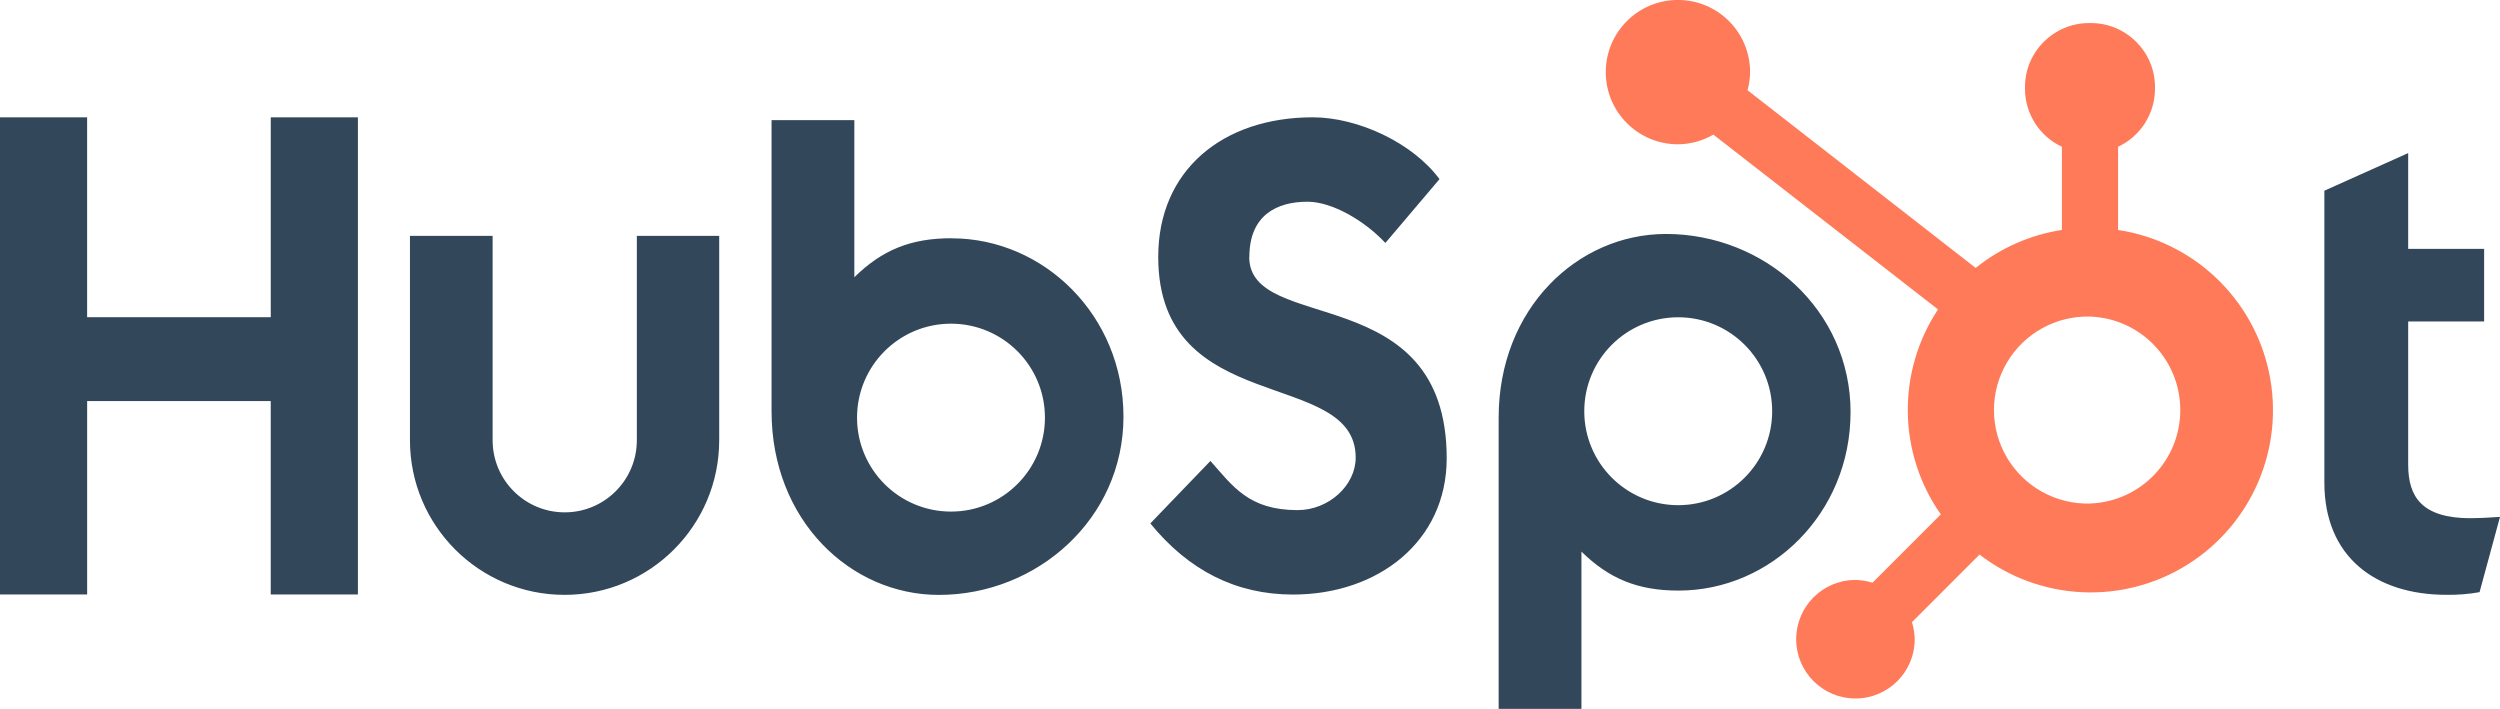
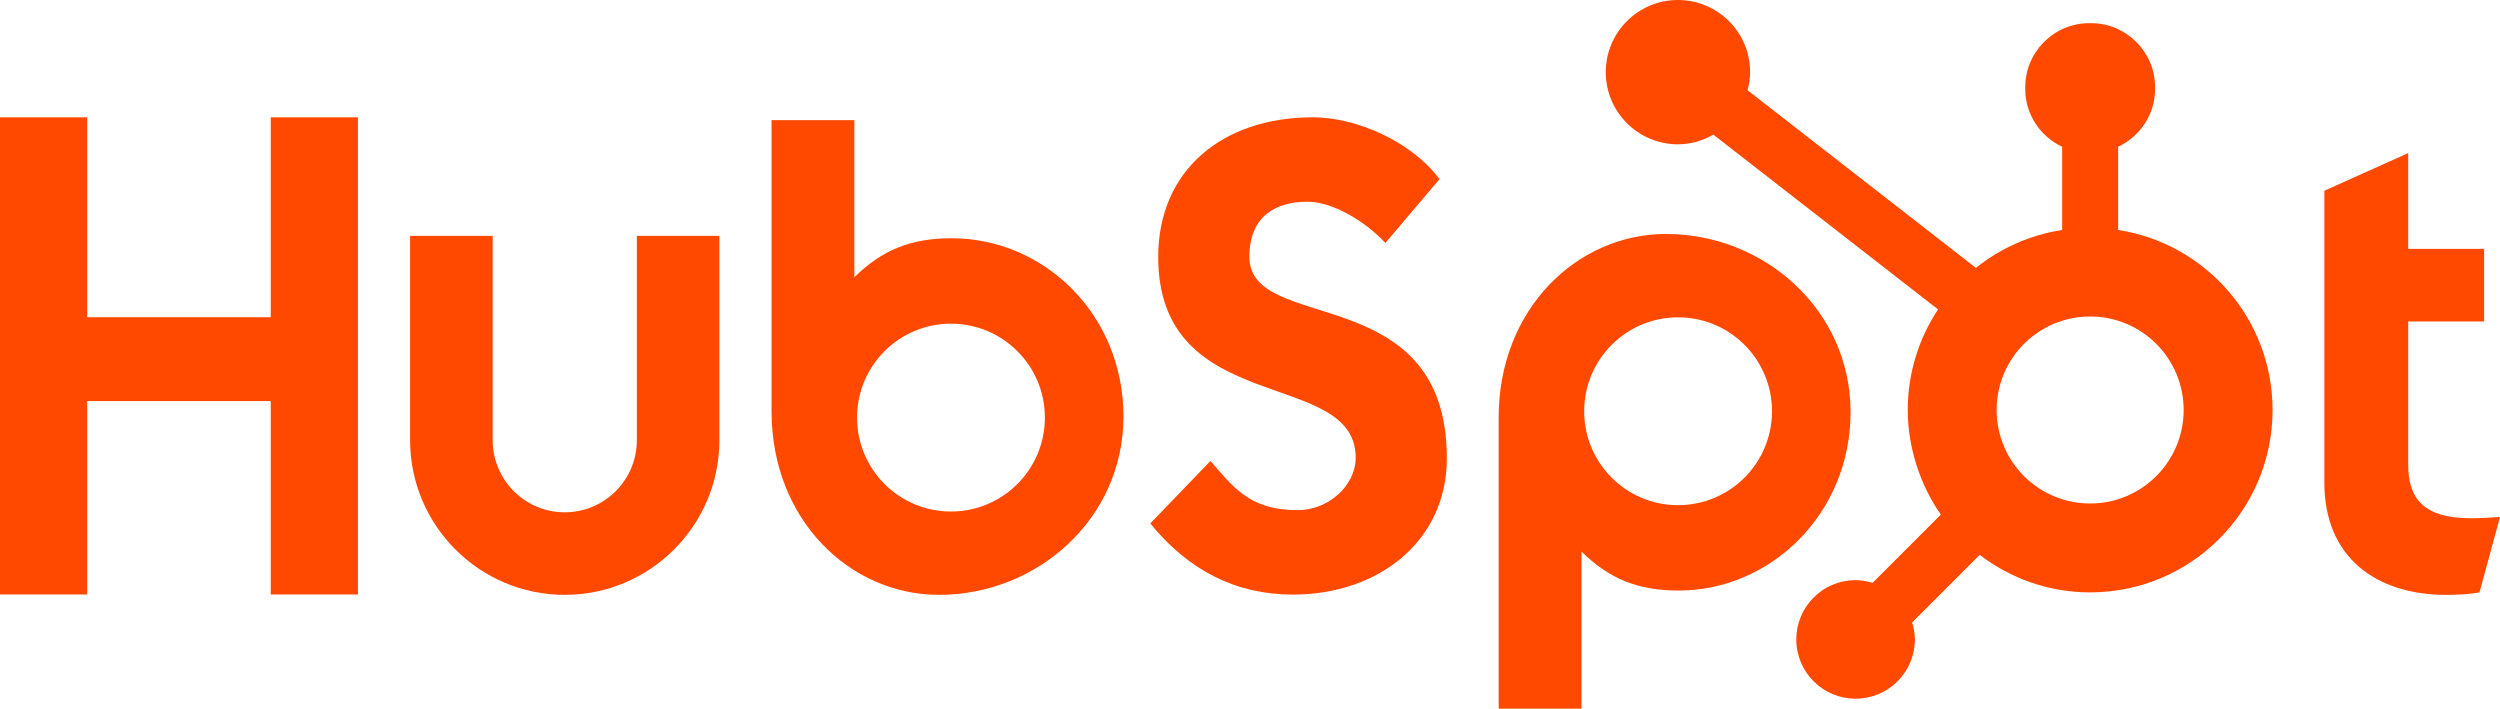
- <svg xmlns="http://www.w3.org/2000/svg" viewBox="0 0 106 30.06">
-   <g fill="none">
-     <path d="M11.48 4.974v8.475H3.694V4.974H0v20.231h3.695v-8.2h7.784v8.2h3.696V4.974zm15.522 13.692a3.057 3.057 0 1 1-6.115 0V10h-3.505v8.666a6.556 6.556 0 0 0 13.112 0V10h-3.492v8.666zm25.971-7.773c0-1.777 1.175-2.34 2.462-2.34 1.038 0 2.408.79 3.305 1.748l2.295-2.706c-1.146-1.55-3.47-2.621-5.373-2.621-3.803 0-6.553 2.227-6.553 5.919 0 6.85 8.372 4.676 8.372 8.51 0 1.182-1.148 2.226-2.462 2.226-2.073 0-2.745-1.013-3.697-2.085l-2.548 2.649c1.63 2 3.64 3.016 6.047 3.016 3.613 0 6.519-2.254 6.519-5.778 0-7.604-8.373-5.241-8.373-8.538m51.8 11.08c-2.071 0-2.66-.896-2.66-2.268V13.63h3.22v-3.078h-3.22V6.491l-3.554 1.595V20.46c0 3.165 2.184 4.76 5.178 4.76.47.008.94-.03 1.402-.112l.867-3.192c-.391.027-.84.054-1.233.054M40.344 10.101c-1.736 0-2.948.504-4.12 1.653V5.095h-3.51v12.343c0 4.62 3.34 7.786 7.094 7.786 4.164 0 7.827-3.222 7.827-7.56 0-4.284-3.371-7.56-7.291-7.56m-.022 11.587a3.983 3.983 0 1 1 0-7.967 3.983 3.983 0 0 1 0 7.967m38.142-4.211c0-4.346-3.655-7.56-7.827-7.56-3.753 0-7.094 3.165-7.094 7.786v12.35h3.51v-6.668c1.17 1.147 2.384 1.653 4.118 1.653 3.92 0 7.292-3.276 7.292-7.561m-3.323-.044a3.983 3.983 0 1 1-7.967 0 3.983 3.983 0 0 1 7.967 0" fill="#33475B" />
-     <path d="M89.806 9.75V6.223a2.716 2.716 0 0 0 1.566-2.448v-.081c0-1.5-1.216-2.716-2.716-2.716h-.081a2.716 2.716 0 0 0-2.716 2.716v.081a2.716 2.716 0 0 0 1.566 2.448V9.75a7.691 7.691 0 0 0-3.657 1.61l-9.673-7.534c.069-.249.105-.505.109-.762a3.06 3.06 0 1 0-3.064 3.054 3.027 3.027 0 0 0 1.507-.41l9.525 7.412a7.715 7.715 0 0 0 .118 8.69l-2.897 2.898a2.488 2.488 0 0 0-.724-.118 2.513 2.513 0 1 0 2.515 2.515 2.48 2.48 0 0 0-.118-.724l2.866-2.867A7.728 7.728 0 1 0 89.806 9.75m-1.188 11.6a3.965 3.965 0 1 1 0-7.927 3.965 3.965 0 0 1 .004 7.925" fill="#FF7A59" />
+ <svg xmlns="http://www.w3.org/2000/svg" role="img" viewBox="0 0 1255.82 355.98">
+   <defs />
+   <g>
+     <g>
+       <polygon points="136.01 201.48 43.79 201.48 43.79 298.62 0 298.62 0 58.93 43.79 58.93 43.79 159.35 136.01 159.35 136.01 58.93 179.79 58.93 179.79 298.62 136.01 298.62 136.01 201.48" fill="#ff4800" />
+       <path d="M319.91,221.14c0,19.96-16.26,36.21-36.22,36.21s-36.21-16.24-36.21-36.21v-102.66h-41.47v102.66c0,42.83,34.85,77.67,77.68,77.67s77.67-34.84,77.67-77.67v-102.66h-41.45v102.66Z" fill="#ff4800" />
+       <path d="M627.6,129.05c0-21.05,13.93-27.72,29.18-27.72,12.28,0,28.53,9.35,39.14,20.71l27.19-32.06c-13.59-18.36-41.12-31.05-63.67-31.05-45.12,0-77.63,26.38-77.63,70.13,0,81.14,99.19,55.42,99.19,100.84,0,14.01-13.6,26.37-29.18,26.37-24.55,0-32.52-12.02-43.79-24.71l-30.19,31.38c19.25,23.71,43.13,35.74,71.66,35.74,42.79,0,77.29-26.71,77.29-68.46,0-90.15-99.18-62.1-99.18-101.16Z" fill="#ff4800" />
+       <path d="M1241.21,260.33c-24.54,0-31.5-10.61-31.5-26.87v-71.98h38.14v-36.48h-38.14v-48.1l-42.12,18.91v146.62c0,37.49,25.86,56.4,61.34,56.4,5.31,0,12.61-.34,16.6-1.33l10.29-37.81c-4.64.32-9.95.65-14.61.65Z" fill="#ff4800" />
+       <path d="M477.96,119.68c-20.57,0-34.92,5.97-48.79,19.58V60.36h-41.6v146.23c0,54.73,39.57,92.22,84.04,92.22,49.43,0,92.73-38.15,92.73-89.56s-39.93-89.57-86.38-89.57ZM477.7,256.95c-26.06,0-47.18-21.12-47.18-47.18s21.12-47.18,47.18-47.18,47.18,21.12,47.18,47.18-21.12,47.18-47.18,47.18Z" fill="#ff4800" />
+       <path d="M929.59,207.09c0-51.41-43.31-89.56-92.73-89.56-44.46,0-84.04,37.49-84.04,92.22v146.23h41.6v-78.91c13.87,13.61,28.22,19.58,48.79,19.58,46.45,0,86.38-38.81,86.38-89.57ZM890.13,206.58c0,26.06-21.12,47.18-47.18,47.18s-47.18-21.12-47.18-47.18,21.12-47.18,47.18-47.18,47.18,21.12,47.18,47.18Z" fill="#ff4800" />
+       <path d="M1064.01,115.52v-41.79c10.91-5.15,18.55-16.19,18.55-28.99v-.97c0-17.67-14.46-32.13-32.13-32.13h-.96c-17.67,0-32.13,14.46-32.13,32.13v.97c0,12.81,7.64,23.84,18.55,28.99v41.79c-16.24,2.51-31.08,9.21-43.32,19.06l-114.73-89.25c.75-2.91,1.28-5.9,1.29-9.04C879.14,16.27,862.94.03,842.92,0c-20.02-.03-36.26,16.18-36.29,36.2-.02,20.02,16.18,36.26,36.2,36.29,6.52,0,12.56-1.84,17.85-4.85l112.86,87.79c-9.6,14.49-15.22,31.84-15.22,50.52s6.18,37.65,16.62,52.53l-34.32,34.32c-2.71-.81-5.53-1.38-8.51-1.38-16.45,0-29.78,13.33-29.78,29.78s13.34,29.78,29.78,29.78,29.78-13.33,29.78-29.78c0-2.98-.57-5.8-1.38-8.51l33.95-33.95c15.41,11.76,34.6,18.83,55.49,18.83,50.6,0,91.62-41.02,91.62-91.62,0-45.81-33.65-83.65-77.56-90.43ZM1049.94,252.92c-25.94,0-46.98-21.03-46.98-46.97s21.03-46.97,46.98-46.97,46.97,21.03,46.97,46.97-21.03,46.97-46.97,46.97Z" fill="#ff4800" />
+     </g>
  </g>
</svg>
